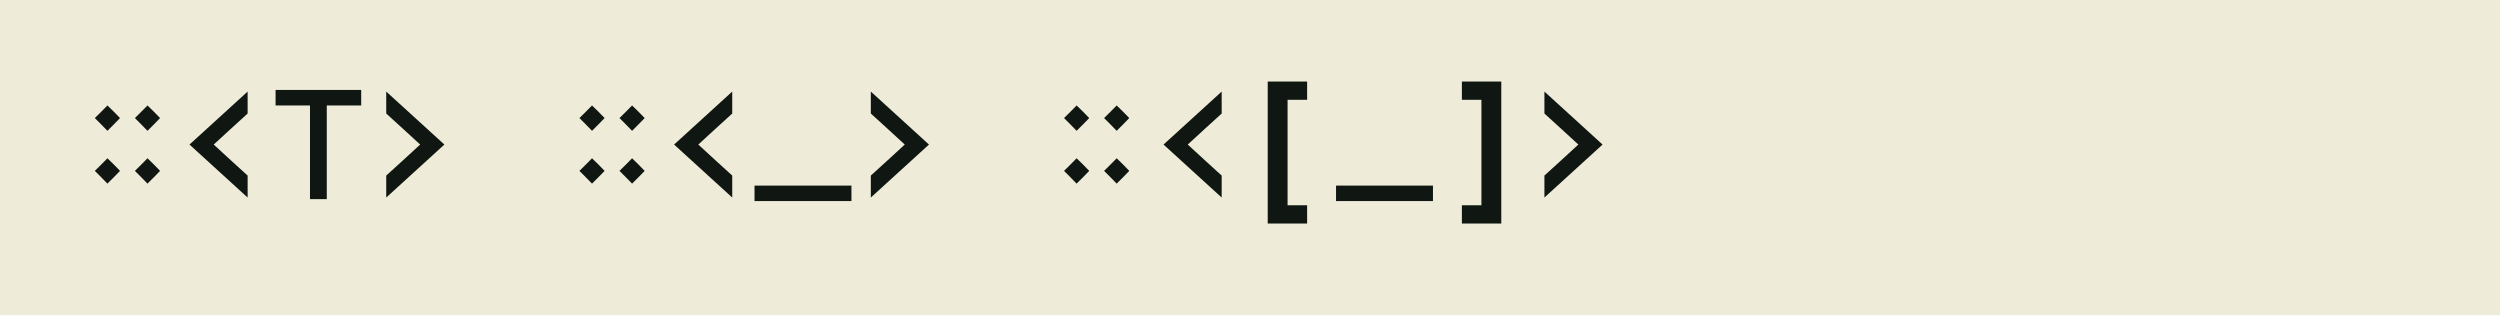
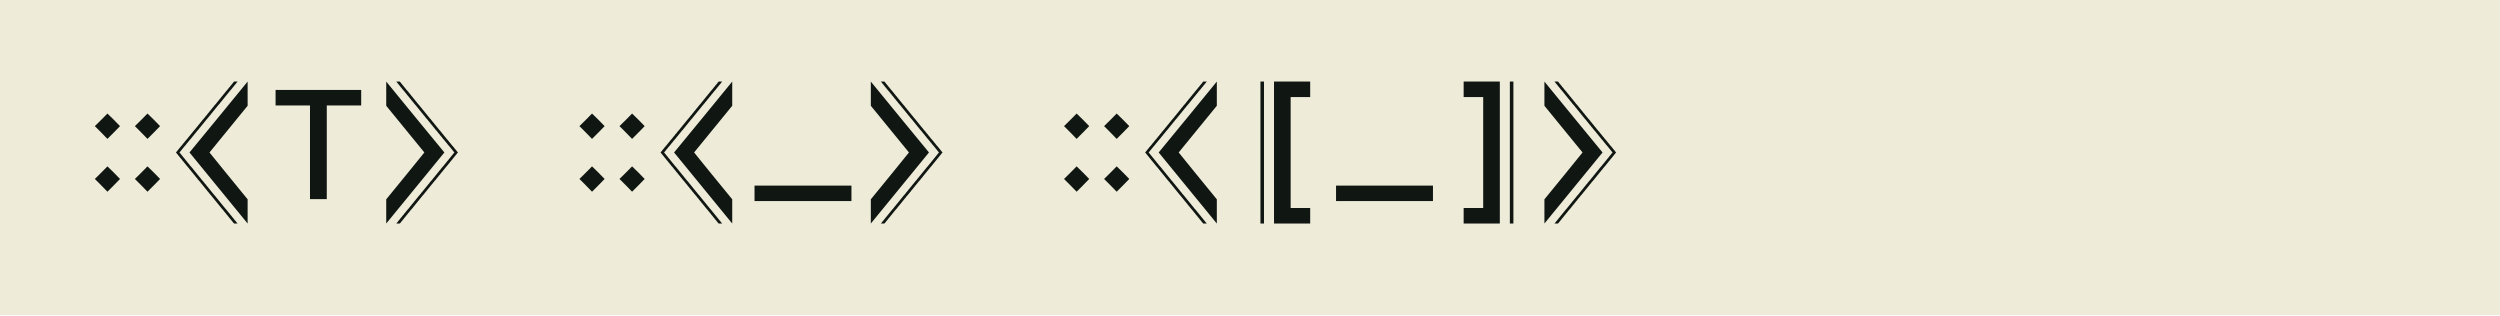
<svg xmlns="http://www.w3.org/2000/svg" width="460" height="58" viewBox="0 0 460 58" role="img">
  <rect width="100%" height="100%" fill="#EEECD9" />
  <defs>
-     <path id="code-rust-turbofish-on-400-474" d="M176 215Q196 196 215.5 176.5Q235 157 254 137Q235 117 215.5 97.5Q196 78 176 58Q157 78 137.5 97.5Q118 117 98 137Q118 156 137.5 176.0Q157 196 176 215ZM424 215Q444 196 463.5 176.5Q483 157 502 137Q483 117 463.5 97.5Q444 78 424 58Q405 78 385.5 97.5Q366 117 346 137Q366 156 385.5 176.0Q405 196 424 215ZM176 542Q196 523 215.5 503.5Q235 484 254 464Q235 444 215.5 424.5Q196 405 176 385Q157 405 137.5 424.5Q118 444 98 464Q118 483 137.5 503.0Q157 523 176 542ZM424 542Q444 523 463.5 503.5Q483 484 502 464Q483 444 463.5 424.5Q444 405 424 385Q405 405 385.5 424.5Q366 444 346 464Q366 483 385.5 503.0Q405 523 424 542Z" />
-     <path id="code-rust-turbofish-on-400-488" d="M480 678Q390 596 300.0 514.0Q210 432 120 350Q210 268 300.0 186.0Q390 104 480 22Q480 56 480.0 90.0Q480 124 480 158Q427 206 374.5 254.0Q322 302 270 350Q322 398 374.5 446.0Q427 494 480 542Q480 576 480.0 610.0Q480 644 480 678Z" />
+     <path id="code-rust-turbofish-on-400-671" d="M176 215Q196 196 215.5 176.5Q235 157 254 137Q235 117 215.5 97.5Q196 78 176 58Q157 78 137.5 97.5Q118 117 98 137Q118 156 137.5 176.0Q157 196 176 215ZM424 215Q444 196 463.5 176.5Q483 157 502 137Q483 117 463.5 97.5Q444 78 424 58Q405 78 385.5 97.5Q366 117 346 137Q366 156 385.5 176.0Q405 196 424 215ZM176 542Q196 523 215.5 503.5Q235 484 254 464Q235 444 215.5 424.5Q196 405 176 385Q157 405 137.5 424.5Q118 444 98 464Q118 483 137.5 503.0Q157 523 176 542ZM424 542Q444 523 463.5 503.5Q483 484 502 464Q483 444 463.5 424.5Q444 405 424 385Q405 405 385.5 424.5Q366 444 346 464Q366 483 385.5 503.0Q405 523 424 542Z" />
+     <path id="code-rust-turbofish-on-400-676" d="M480 740Q390 630 300.0 520.0Q210 410 120 301Q210 191 300.0 81.0Q390 -29 480 -139Q480 -101 480.0 -63.5Q480 -26 480 11Q401 108 348.5 172.0Q296 236 244 301Q296 365 348.5 429.0Q401 493 480 590Q480 627 480.0 664.5Q480 702 480 740ZM418 -139 411 -131 405 -123 398 -115 392 -107 385 -99 379 -91 372 -83 366 -75 359 -67 353 -59 346 -51 339 -43 333 -35 326 -27 320 -19 313 -11 307 -3 300 5 294 13 287 21 281 29 274 37 267 45 261 53 254 61 248 69 241 77 235 85 228 93 222 101 215 109 209 117 202 125 195 133 189 141 182 149 176 157 169 165 163 173 156 181 150 189 143 197 137 205 130 213 123 221 117 229 110 237 104 245 97 253 91 261 84 269 78 277 71 285 65 293 58 301 65 309 71 317 78 325 84 333 91 341 98 349 104 357 111 365 117 373 124 381 131 389 137 397 144 405 150 413 157 421 163 429 170 437 177 445 183 453 190 461 196 469 203 477 209 485 216 493 222 501 229 509 236 517 242 525 249 533 255 541 262 549 268 557 275 565 281 573 288 581 294 589 301 597 308 605 314 613 321 621 327 629 334 637 340 645 347 653 353 661 360 669 366 677 373 685 380 693 386 701 393 709 399 717 406 725 412 733 418 740H396L390 733L384 725L377 717L371 709L364 701L358 693L351 685L344 677L338 669L331 661L325 653L318 645L312 637L305 629L299 621L292 613L286 605L279 597L272 589L266 581L259 573L253 565L246 557L240 549L233 541L227 533L220 525L214 517L207 509L200 501L194 493L187 485L181 477L174 469L168 461L161 453L155 445L148 437L141 429L135 421L128 413L122 405L115 397L109 389L102 381L95 373L89 365L82 357L76 349L69 341L62 333L56 325L49 317L43 309L36 301L43 293L49 285L56 277L62 269L69 261L75 253L82 245L88 237L95 229L101 221L108 213L115 205L121 197L128 189L134 181L141 173L147 165L154 157L160 149L167 141L173 133L180 125L187 117L193 109L200 101L206 93L213 85L219 77L226 69L232 61L239 53L245 45L252 37L259 29L265 21L272 13L278 5L285 -3L291 -11L298 -19L304 -27L311 -35L317 -43L324 -51L331 -59L337 -67L344 -75L350 -83L357 -91L363 -99L370 -107L376 -115L383 -123L389 -131L396 -139Z" />
    <path id="code-rust-turbofish-on-400-95" d="M35 688Q168 688 300.0 688.0Q432 688 565 688Q565 664 565.0 640.0Q565 616 565 592Q512 592 458.5 592.0Q405 592 352 592Q352 447 352.0 302.0Q352 157 352 12Q326 12 300.0 12.0Q274 12 248 12Q248 157 248.0 302.0Q248 447 248 592Q195 592 141.5 592.0Q88 592 35 592Q35 616 35.0 640.0Q35 664 35 688Z" />
-     <path id="code-rust-turbofish-on-400-489" d="M120 678Q210 596 300.0 514.0Q390 432 480 350Q390 268 300.0 186.0Q210 104 120 22Q120 56 120.0 90.0Q120 124 120 158Q173 206 225.5 254.0Q278 302 330 350Q278 398 225.5 446.0Q173 494 120 542Q120 576 120.0 610.0Q120 644 120 678Z" />
+     <path id="code-rust-turbofish-on-400-675" d="M120 740Q210 630 300.0 520.0Q390 410 480 301Q390 191 300.0 81.0Q210 -29 120 -139Q120 -101 120.0 -63.5Q120 -26 120 11Q199 108 251.5 172.0Q304 236 356 301Q304 365 251.5 429.0Q199 493 120 590Q120 627 120.0 664.5Q120 702 120 740ZM182 -139 189 -131 195 -123 202 -115 208 -107 215 -99 221 -91 228 -83 234 -75 241 -67 247 -59 254 -51 261 -43 267 -35 274 -27 280 -19 287 -11 293 -3 300 5 306 13 313 21 319 29 326 37 333 45 339 53 346 61 352 69 359 77 365 85 372 93 378 101 385 109 391 117 398 125 405 133 411 141 418 149 424 157 431 165 437 173 444 181 450 189 457 197 463 205 470 213 477 221 483 229 490 237 496 245 503 253 509 261 516 269 522 277 529 285 535 293 542 301 535 309 529 317 522 325 516 333 509 341 502 349 496 357 489 365 483 373 476 381 469 389 463 397 456 405 450 413 443 421 437 429 430 437 423 445 417 453 410 461 404 469 397 477 391 485 384 493 378 501 371 509 364 517 358 525 351 533 345 541 338 549 332 557 325 565 319 573 312 581 306 589 299 597 292 605 286 613 279 621 273 629 266 637 260 645 253 653 247 661 240 669 234 677 227 685 220 693 214 701 207 709 201 717 194 725 188 733 182 740H204L210 733L216 725L223 717L229 709L236 701L242 693L249 685L256 677L262 669L269 661L275 653L282 645L288 637L295 629L301 621L308 613L314 605L321 597L328 589L334 581L341 573L347 565L354 557L360 549L367 541L373 533L380 525L386 517L393 509L400 501L406 493L413 485L419 477L426 469L432 461L439 453L445 445L452 437L459 429L465 421L472 413L478 405L485 397L491 389L498 381L505 373L511 365L518 357L524 349L531 341L538 333L544 325L551 317L557 309L564 301L557 293L551 285L544 277L538 269L531 261L525 253L518 245L512 237L505 229L499 221L492 213L485 205L479 197L472 189L466 181L459 173L453 165L446 157L440 149L433 141L427 133L420 125L413 117L407 109L400 101L394 93L387 85L381 77L374 69L368 61L361 53L355 45L348 37L341 29L335 21L328 13L322 5L315 -3L309 -11L302 -19L296 -27L289 -35L283 -43L276 -51L269 -59L263 -67L256 -75L250 -83L243 -91L237 -99L230 -107L224 -115L217 -123L211 -131L204 -139Z" />
    <path id="code-rust-turbofish-on-400-314" d="" />
    <path id="code-rust-turbofish-on-400-343" d="M0 96Q75 96 150.0 96.0Q225 96 300 96Q300 96 300.0 96.0Q300 96 301 96Q301 96 301.0 96.0Q301 96 301 96Q375 96 450.0 96.0Q525 96 600 96Q600 84 600.0 72.0Q600 60 600 49Q600 48 600.0 48.0Q600 48 600 48Q600 36 600.0 24.0Q600 12 600 0Q525 0 450.0 0.0Q375 0 301 0Q301 0 301.0 0.0Q301 0 301 0Q300 0 300.0 0.0Q300 0 300 0Q225 0 150.0 0.0Q75 0 0 0Q0 12 0.0 24.0Q0 36 0 48Q0 48 0.0 48.0Q0 48 0 49Q0 60 0.0 72.0Q0 84 0 96Z" />
-     <path id="code-rust-turbofish-on-400-350" d="M207 740Q268 740 329.0 740.0Q390 740 451 740Q451 712 451.0 683.5Q451 655 451 627Q421 627 390.5 627.0Q360 627 330 627Q330 464 330.0 300.5Q330 137 330 -26Q360 -26 390.5 -26.0Q421 -26 451 -26Q451 -54 451.0 -82.5Q451 -111 451 -139Q390 -139 329.0 -139.0Q268 -139 207 -139Q207 81 207.0 300.5Q207 520 207 740Z" />
-     <path id="code-rust-turbofish-on-400-351" d="M149 740Q210 740 271.0 740.0Q332 740 393 740Q393 520 393.0 300.5Q393 81 393 -139Q332 -139 271.0 -139.0Q210 -139 149 -139Q149 -111 149.0 -82.5Q149 -54 149 -26Q179 -26 209.5 -26.0Q240 -26 270 -26Q270 137 270.0 300.5Q270 464 270 627Q240 627 209.5 627.0Q179 627 149 627Q149 655 149.0 683.5Q149 712 149 740Z" />
+     <path id="code-rust-turbofish-on-400-653" d="M216 740Q272 740 328.0 740.0Q384 740 440 740Q440 716 440.0 692.0Q440 668 440 644Q410 644 379.5 644.0Q349 644 319 644Q319 472 319.0 300.5Q319 129 319 -43Q349 -43 379.5 -43.0Q410 -43 440 -43Q440 -67 440.0 -91.0Q440 -115 440 -139Q384 -139 328.0 -139.0Q272 -139 216 -139Q216 81 216.0 300.5Q216 520 216 740ZM132 -139V740H154V-139Z" />
+     <path id="code-rust-turbofish-on-400-654" d="M160 740Q216 740 272.0 740.0Q328 740 384 740Q384 520 384.0 300.5Q384 81 384 -139Q328 -139 272.0 -139.0Q216 -139 160 -139Q160 -115 160.0 -91.0Q160 -67 160 -43Q190 -43 220.5 -43.0Q251 -43 281 -43Q281 129 281.0 300.5Q281 472 281 644Q251 644 220.5 644.0Q190 644 160 644Q160 668 160.0 692.0Q160 716 160 740ZM446 -139V740H468V-139Z" />
  </defs>
  <g fill="#101712" aria-label="::&lt;T&gt; ::&lt;_&gt; ::&lt;[_]&gt;">
-     <use href="#code-rust-turbofish-on-400-474" transform="translate(14.535 35.5139) scale(0.029722 -0.029722)" />
-     <use href="#code-rust-turbofish-on-400-488" transform="translate(31.29818 37) scale(0.029722 -0.029722)" />
+     <use href="#code-rust-turbofish-on-400-671" transform="translate(14.535 37) scale(0.029722 -0.029722)" />
+     <use href="#code-rust-turbofish-on-400-676" transform="translate(31.29818 37) scale(0.029722 -0.029722)" />
    <use href="#code-rust-turbofish-on-400-95" transform="translate(49.66635 37) scale(0.029722 -0.029722)" />
-     <use href="#code-rust-turbofish-on-400-489" transform="translate(67.49952 37) scale(0.029722 -0.029722)" />
+     <use href="#code-rust-turbofish-on-400-675" transform="translate(67.49952 37) scale(0.029722 -0.029722)" />
    <use href="#code-rust-turbofish-on-400-314" transform="translate(85.33269 37) scale(0.029722 -0.029722)" />
-     <use href="#code-rust-turbofish-on-400-474" transform="translate(103.7009 35.5139) scale(0.029722 -0.029722)" />
-     <use href="#code-rust-turbofish-on-400-488" transform="translate(120.4641 37) scale(0.029722 -0.029722)" />
+     <use href="#code-rust-turbofish-on-400-671" transform="translate(103.7009 37) scale(0.029722 -0.029722)" />
+     <use href="#code-rust-turbofish-on-400-676" transform="translate(120.4641 37) scale(0.029722 -0.029722)" />
    <use href="#code-rust-turbofish-on-400-343" transform="translate(138.8322 37) scale(0.029722 -0.029722)" />
-     <use href="#code-rust-turbofish-on-400-489" transform="translate(156.6654 37) scale(0.029722 -0.029722)" />
+     <use href="#code-rust-turbofish-on-400-675" transform="translate(156.6654 37) scale(0.029722 -0.029722)" />
    <use href="#code-rust-turbofish-on-400-314" transform="translate(174.4986 37) scale(0.029722 -0.029722)" />
-     <use href="#code-rust-turbofish-on-400-474" transform="translate(192.8667 35.5139) scale(0.029722 -0.029722)" />
-     <use href="#code-rust-turbofish-on-400-488" transform="translate(210.5216 37) scale(0.029722 -0.029722)" />
-     <use href="#code-rust-turbofish-on-400-350" transform="translate(227.1064 37) scale(0.029722 -0.029722)" />
+     <use href="#code-rust-turbofish-on-400-671" transform="translate(192.8667 37) scale(0.029722 -0.029722)" />
+     <use href="#code-rust-turbofish-on-400-676" transform="translate(209.6299 37) scale(0.029722 -0.029722)" />
+     <use href="#code-rust-turbofish-on-400-653" transform="translate(227.9981 37) scale(0.029722 -0.029722)" />
    <use href="#code-rust-turbofish-on-400-343" transform="translate(245.8313 37) scale(0.029722 -0.029722)" />
-     <use href="#code-rust-turbofish-on-400-351" transform="translate(264.5561 37) scale(0.029722 -0.029722)" />
-     <use href="#code-rust-turbofish-on-400-489" transform="translate(280.6059 37) scale(0.029722 -0.029722)" />
+     <use href="#code-rust-turbofish-on-400-654" transform="translate(264.5561 37) scale(0.029722 -0.029722)" />
+     <use href="#code-rust-turbofish-on-400-675" transform="translate(280.6059 37) scale(0.029722 -0.029722)" />
  </g>
</svg>
